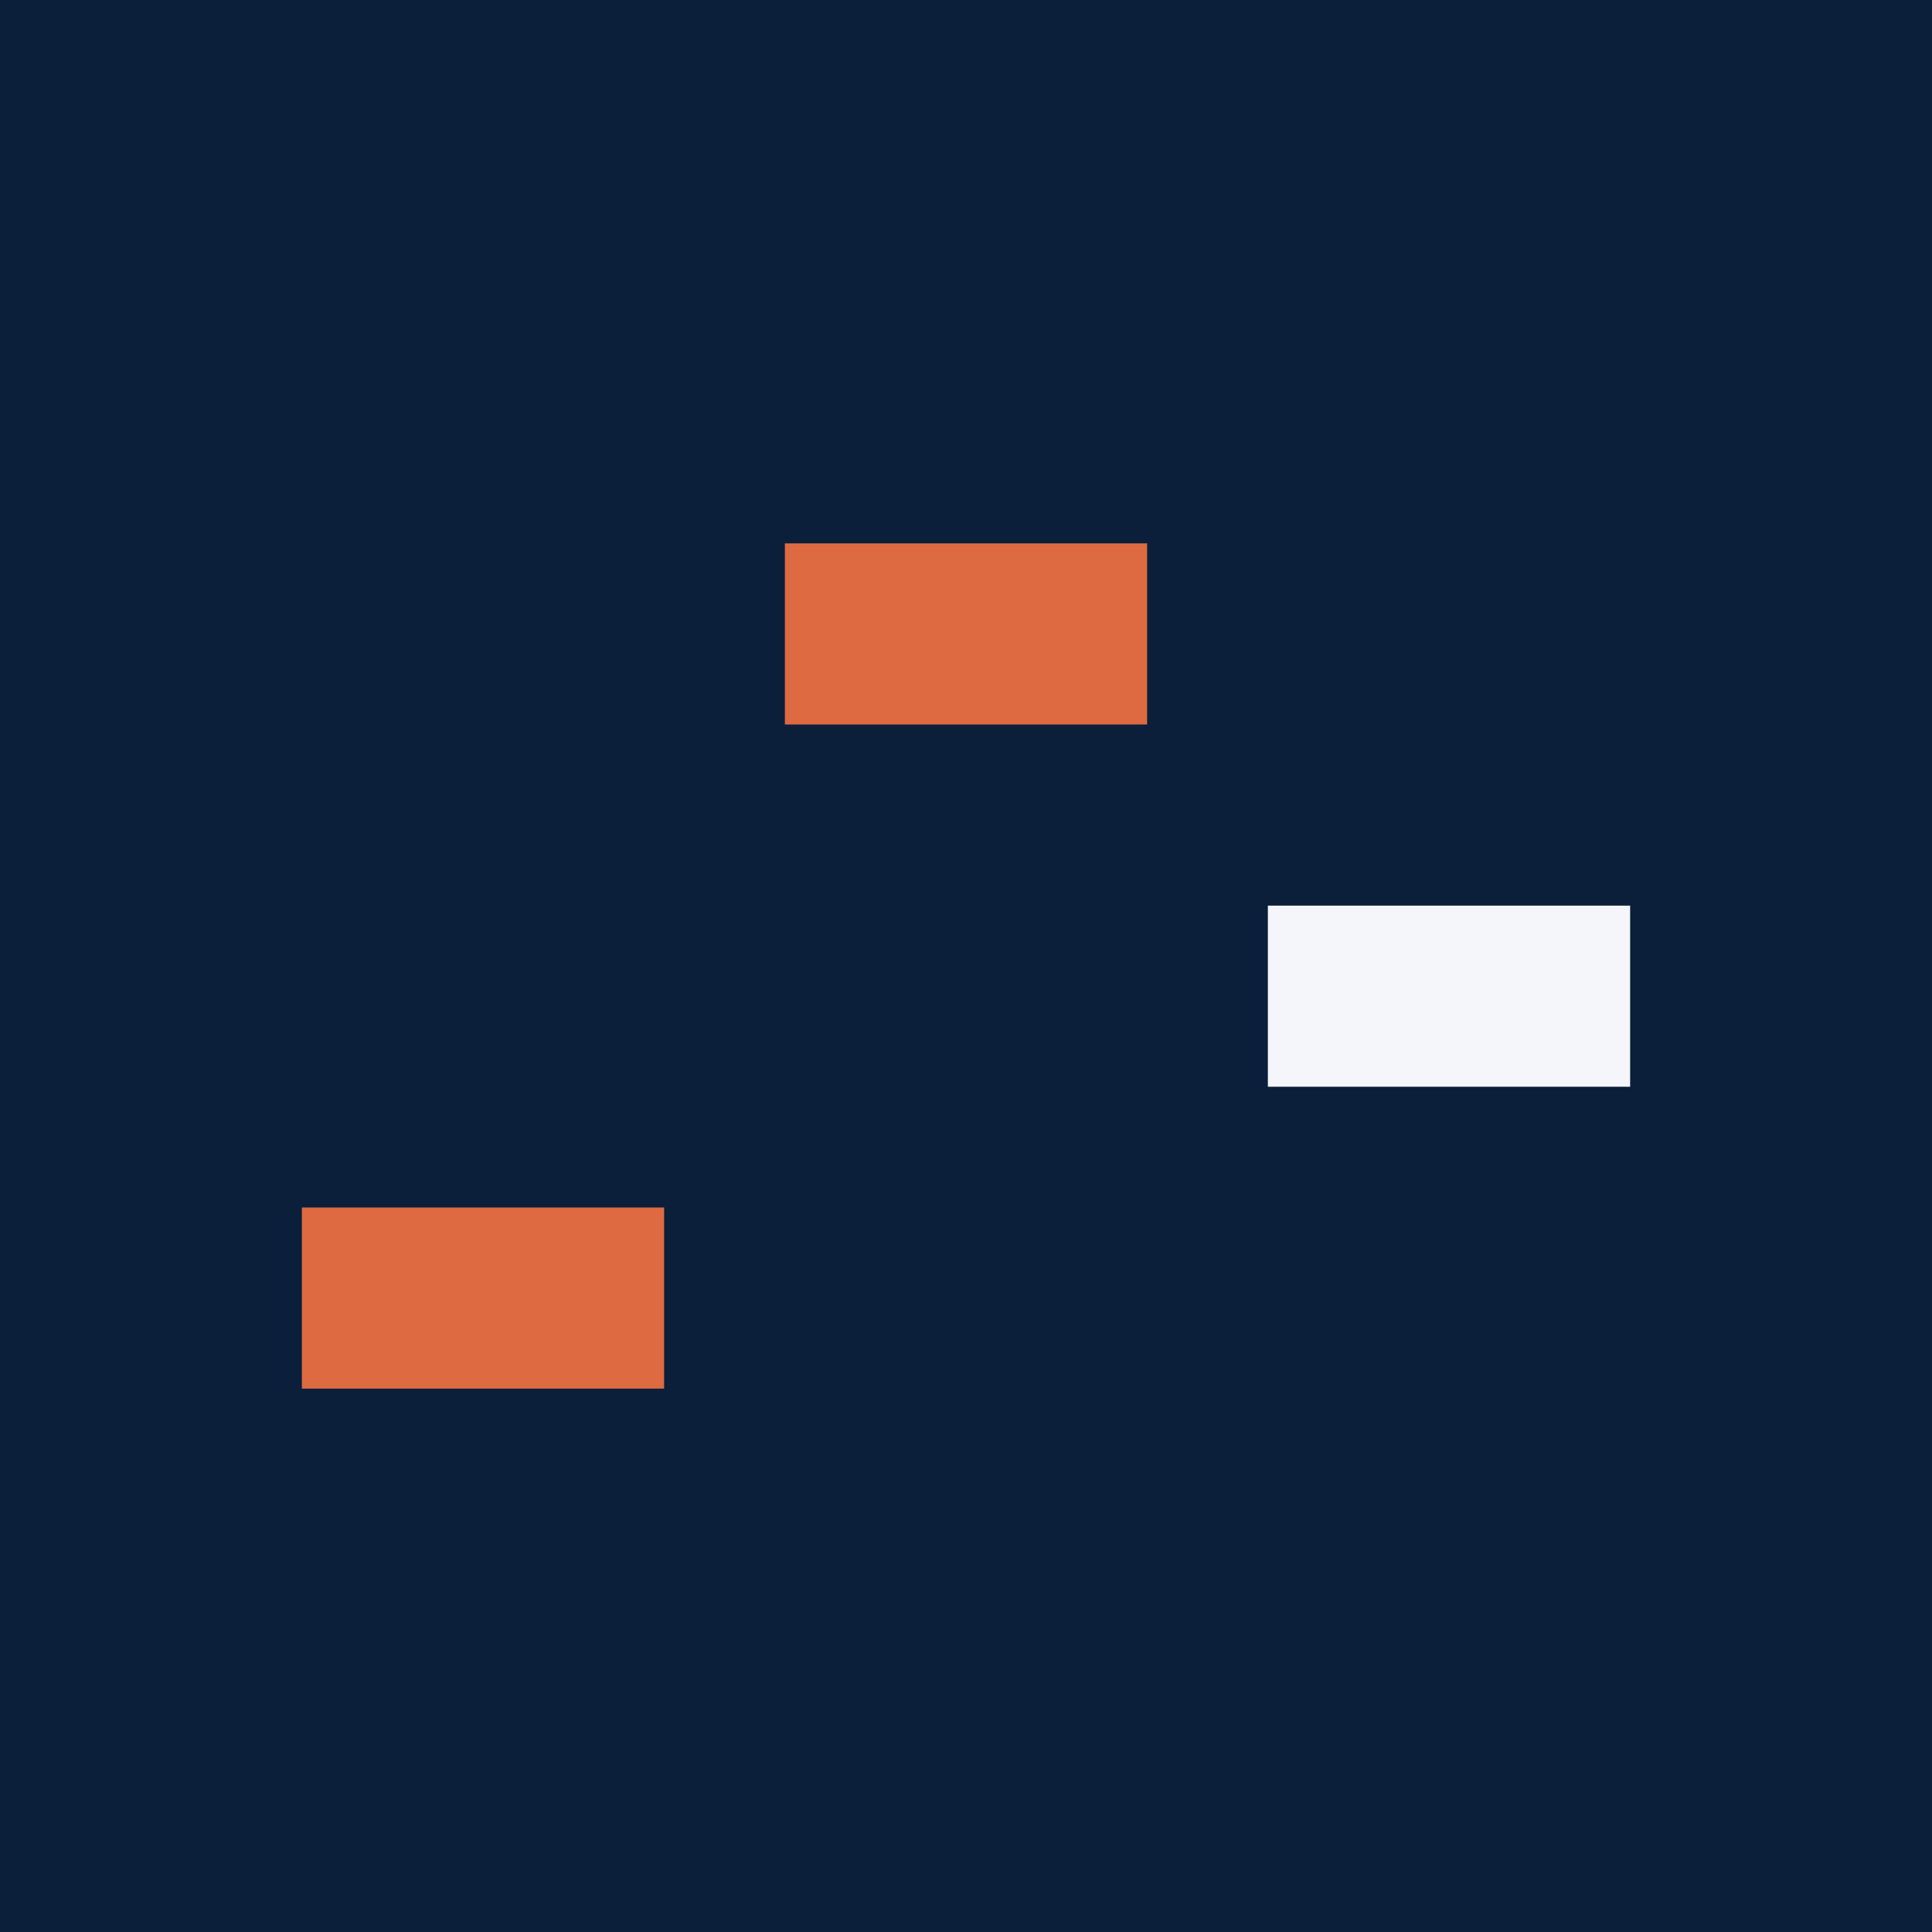
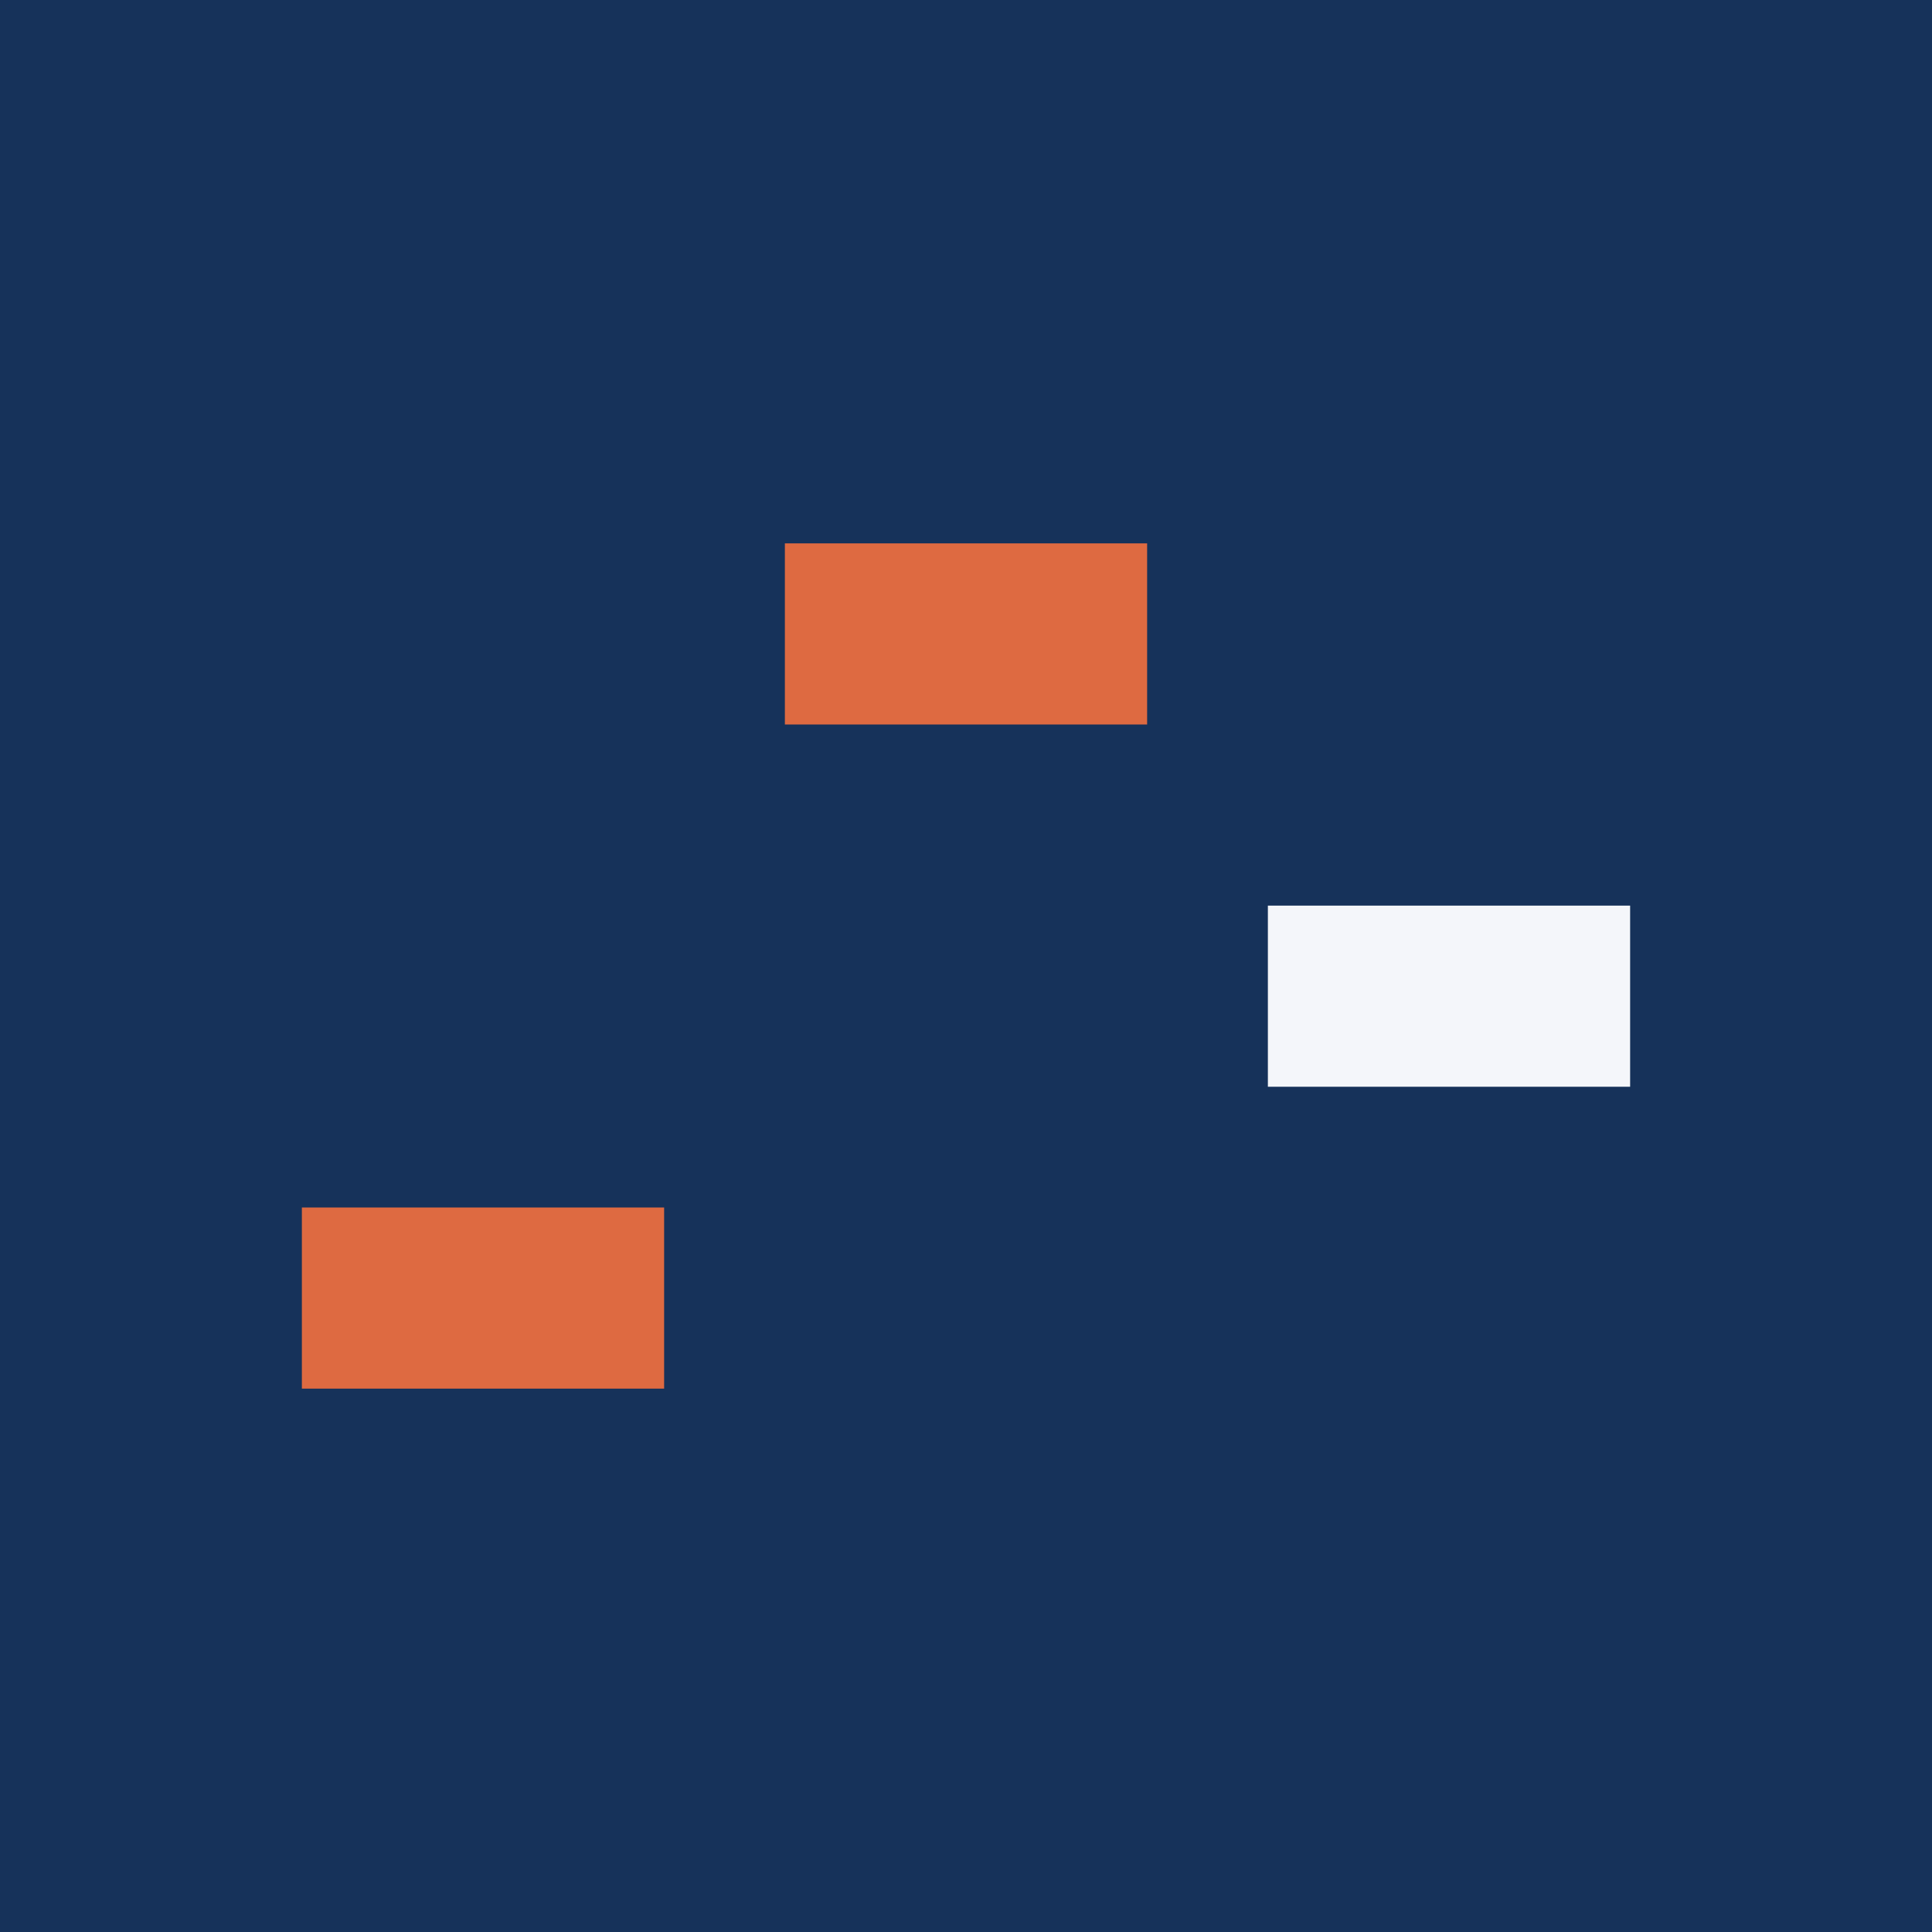
<svg xmlns="http://www.w3.org/2000/svg" viewBox="0 0 32 32">
-   <rect width="32" height="32" fill="#0b1f3a" />
+   <rect width="32" height="32" fill="#16325a" />
  <rect x="5" y="20" width="6" height="3" fill="#de6a41" />
  <rect x="13" y="9" width="6" height="3" fill="#de6a41" />
  <rect x="21" y="15" width="6" height="3" fill="#f4f6fa" />
</svg>
